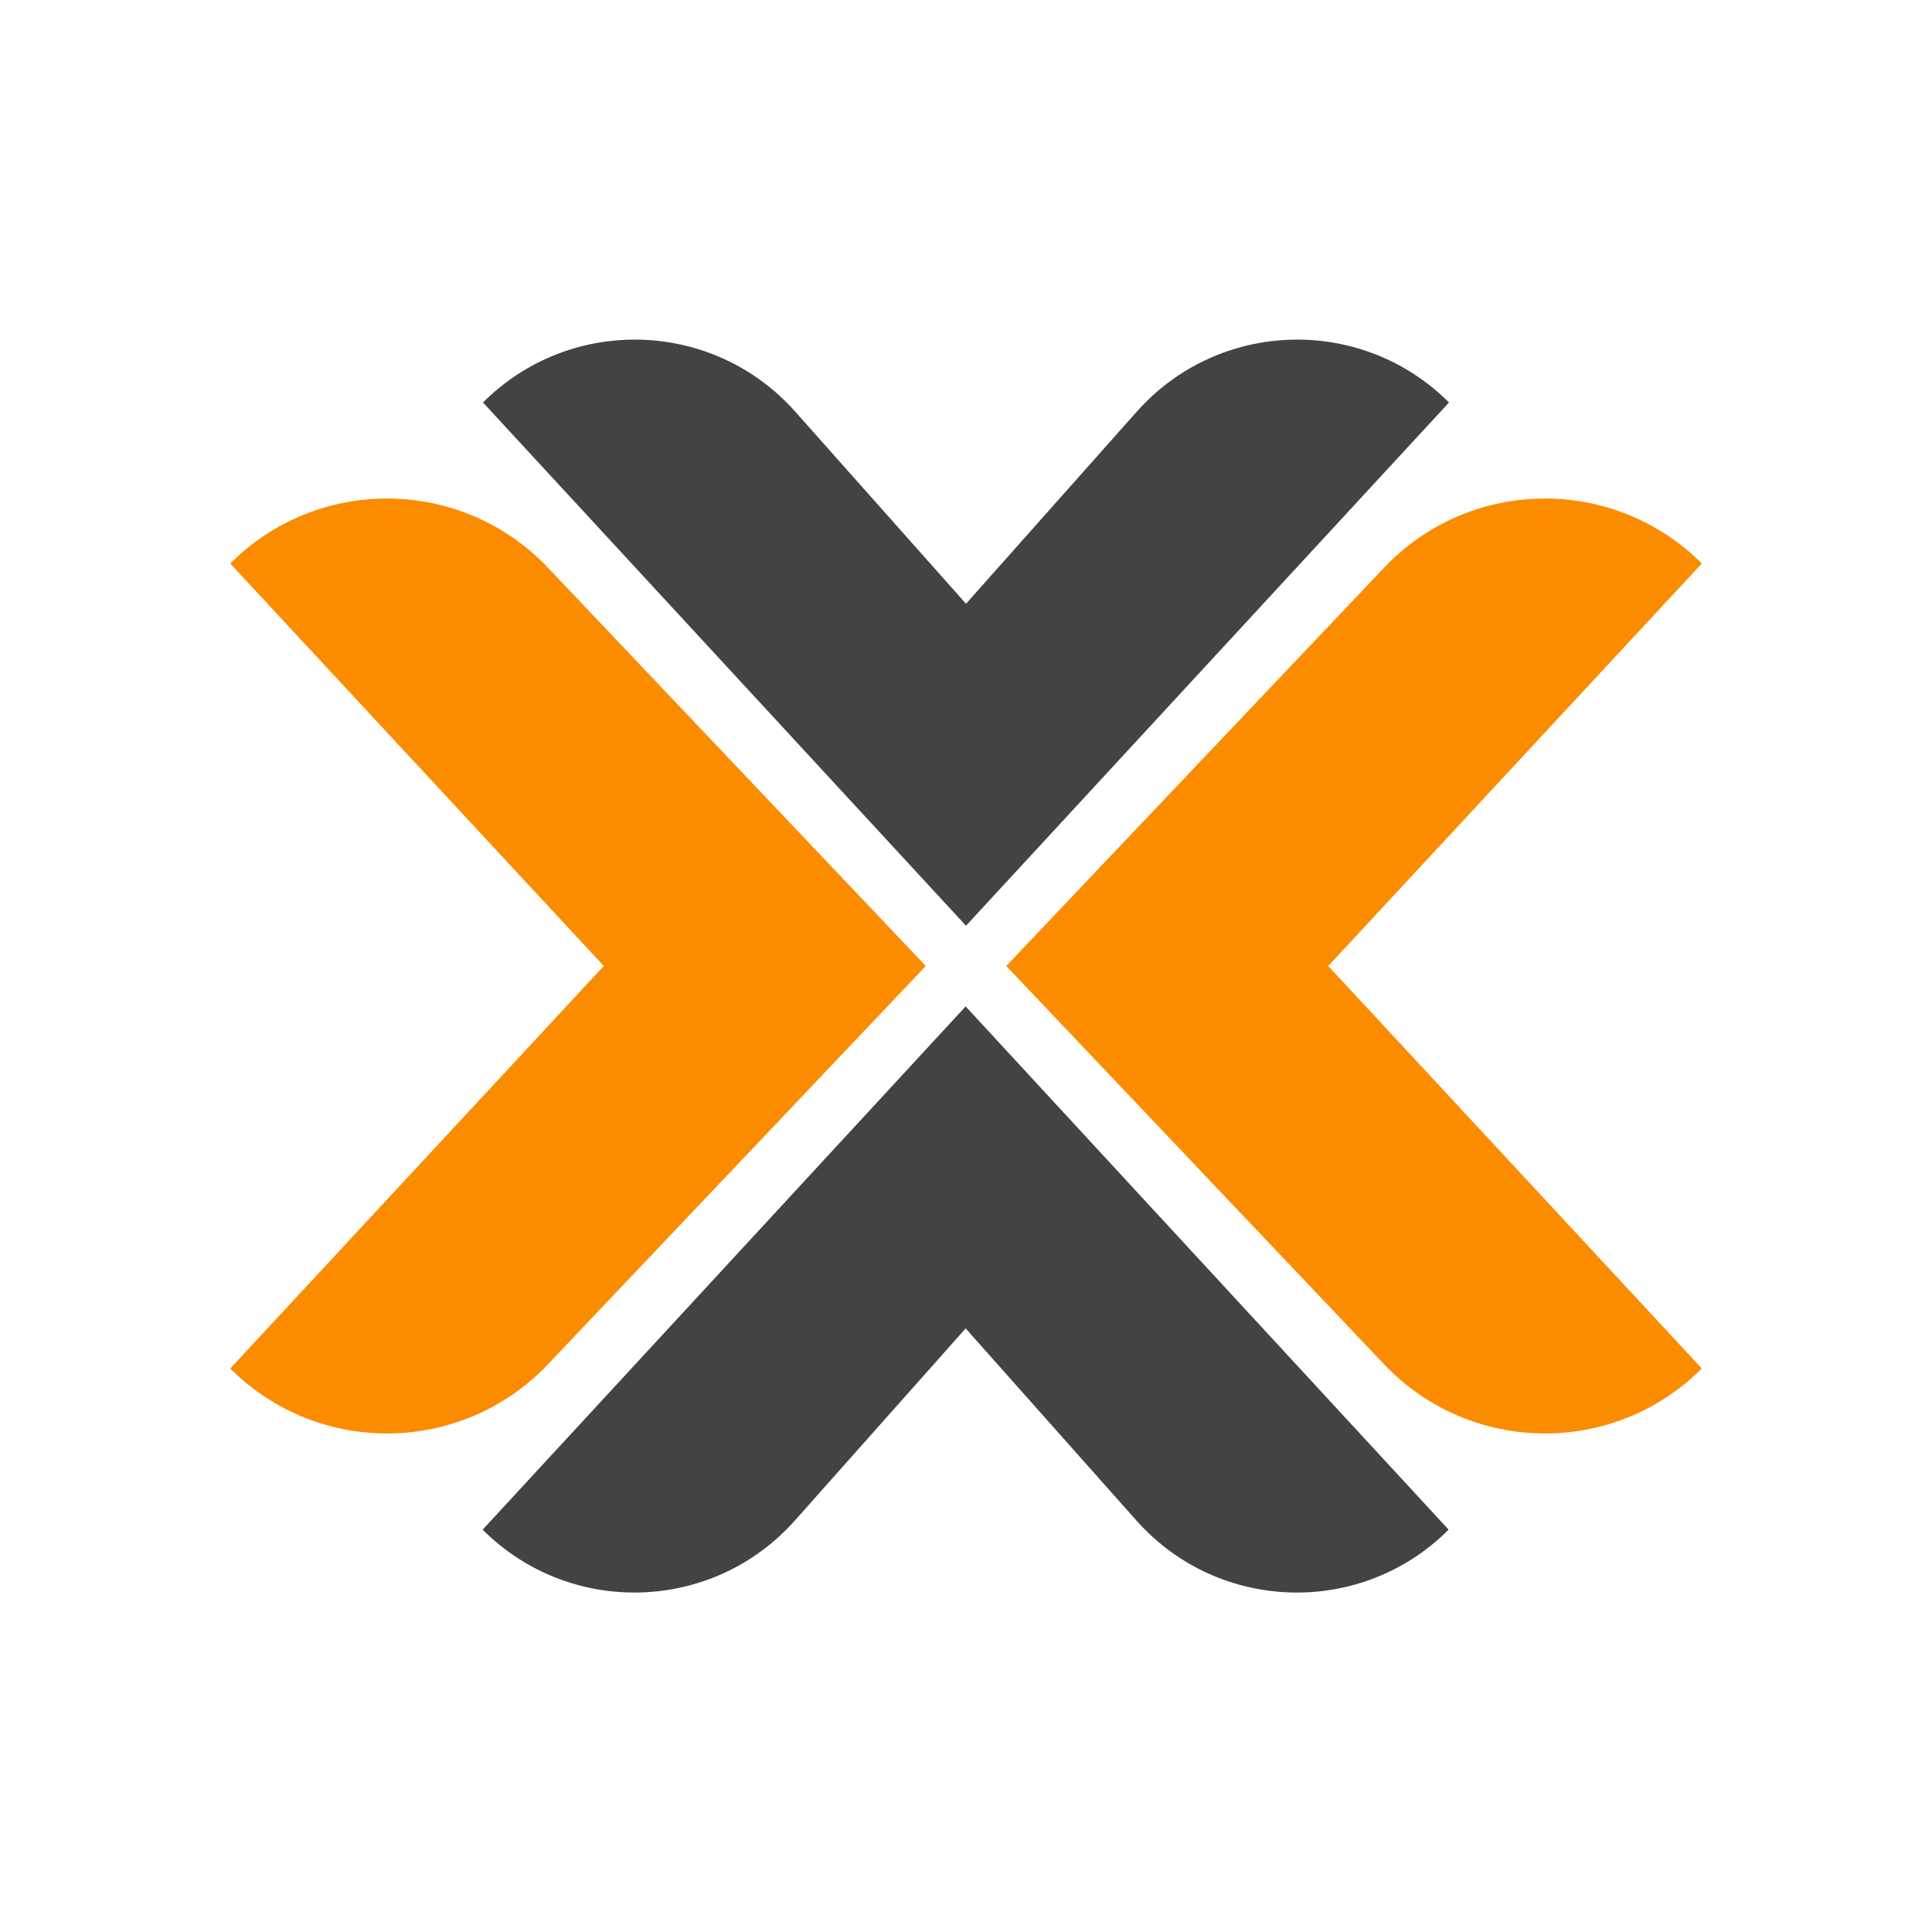
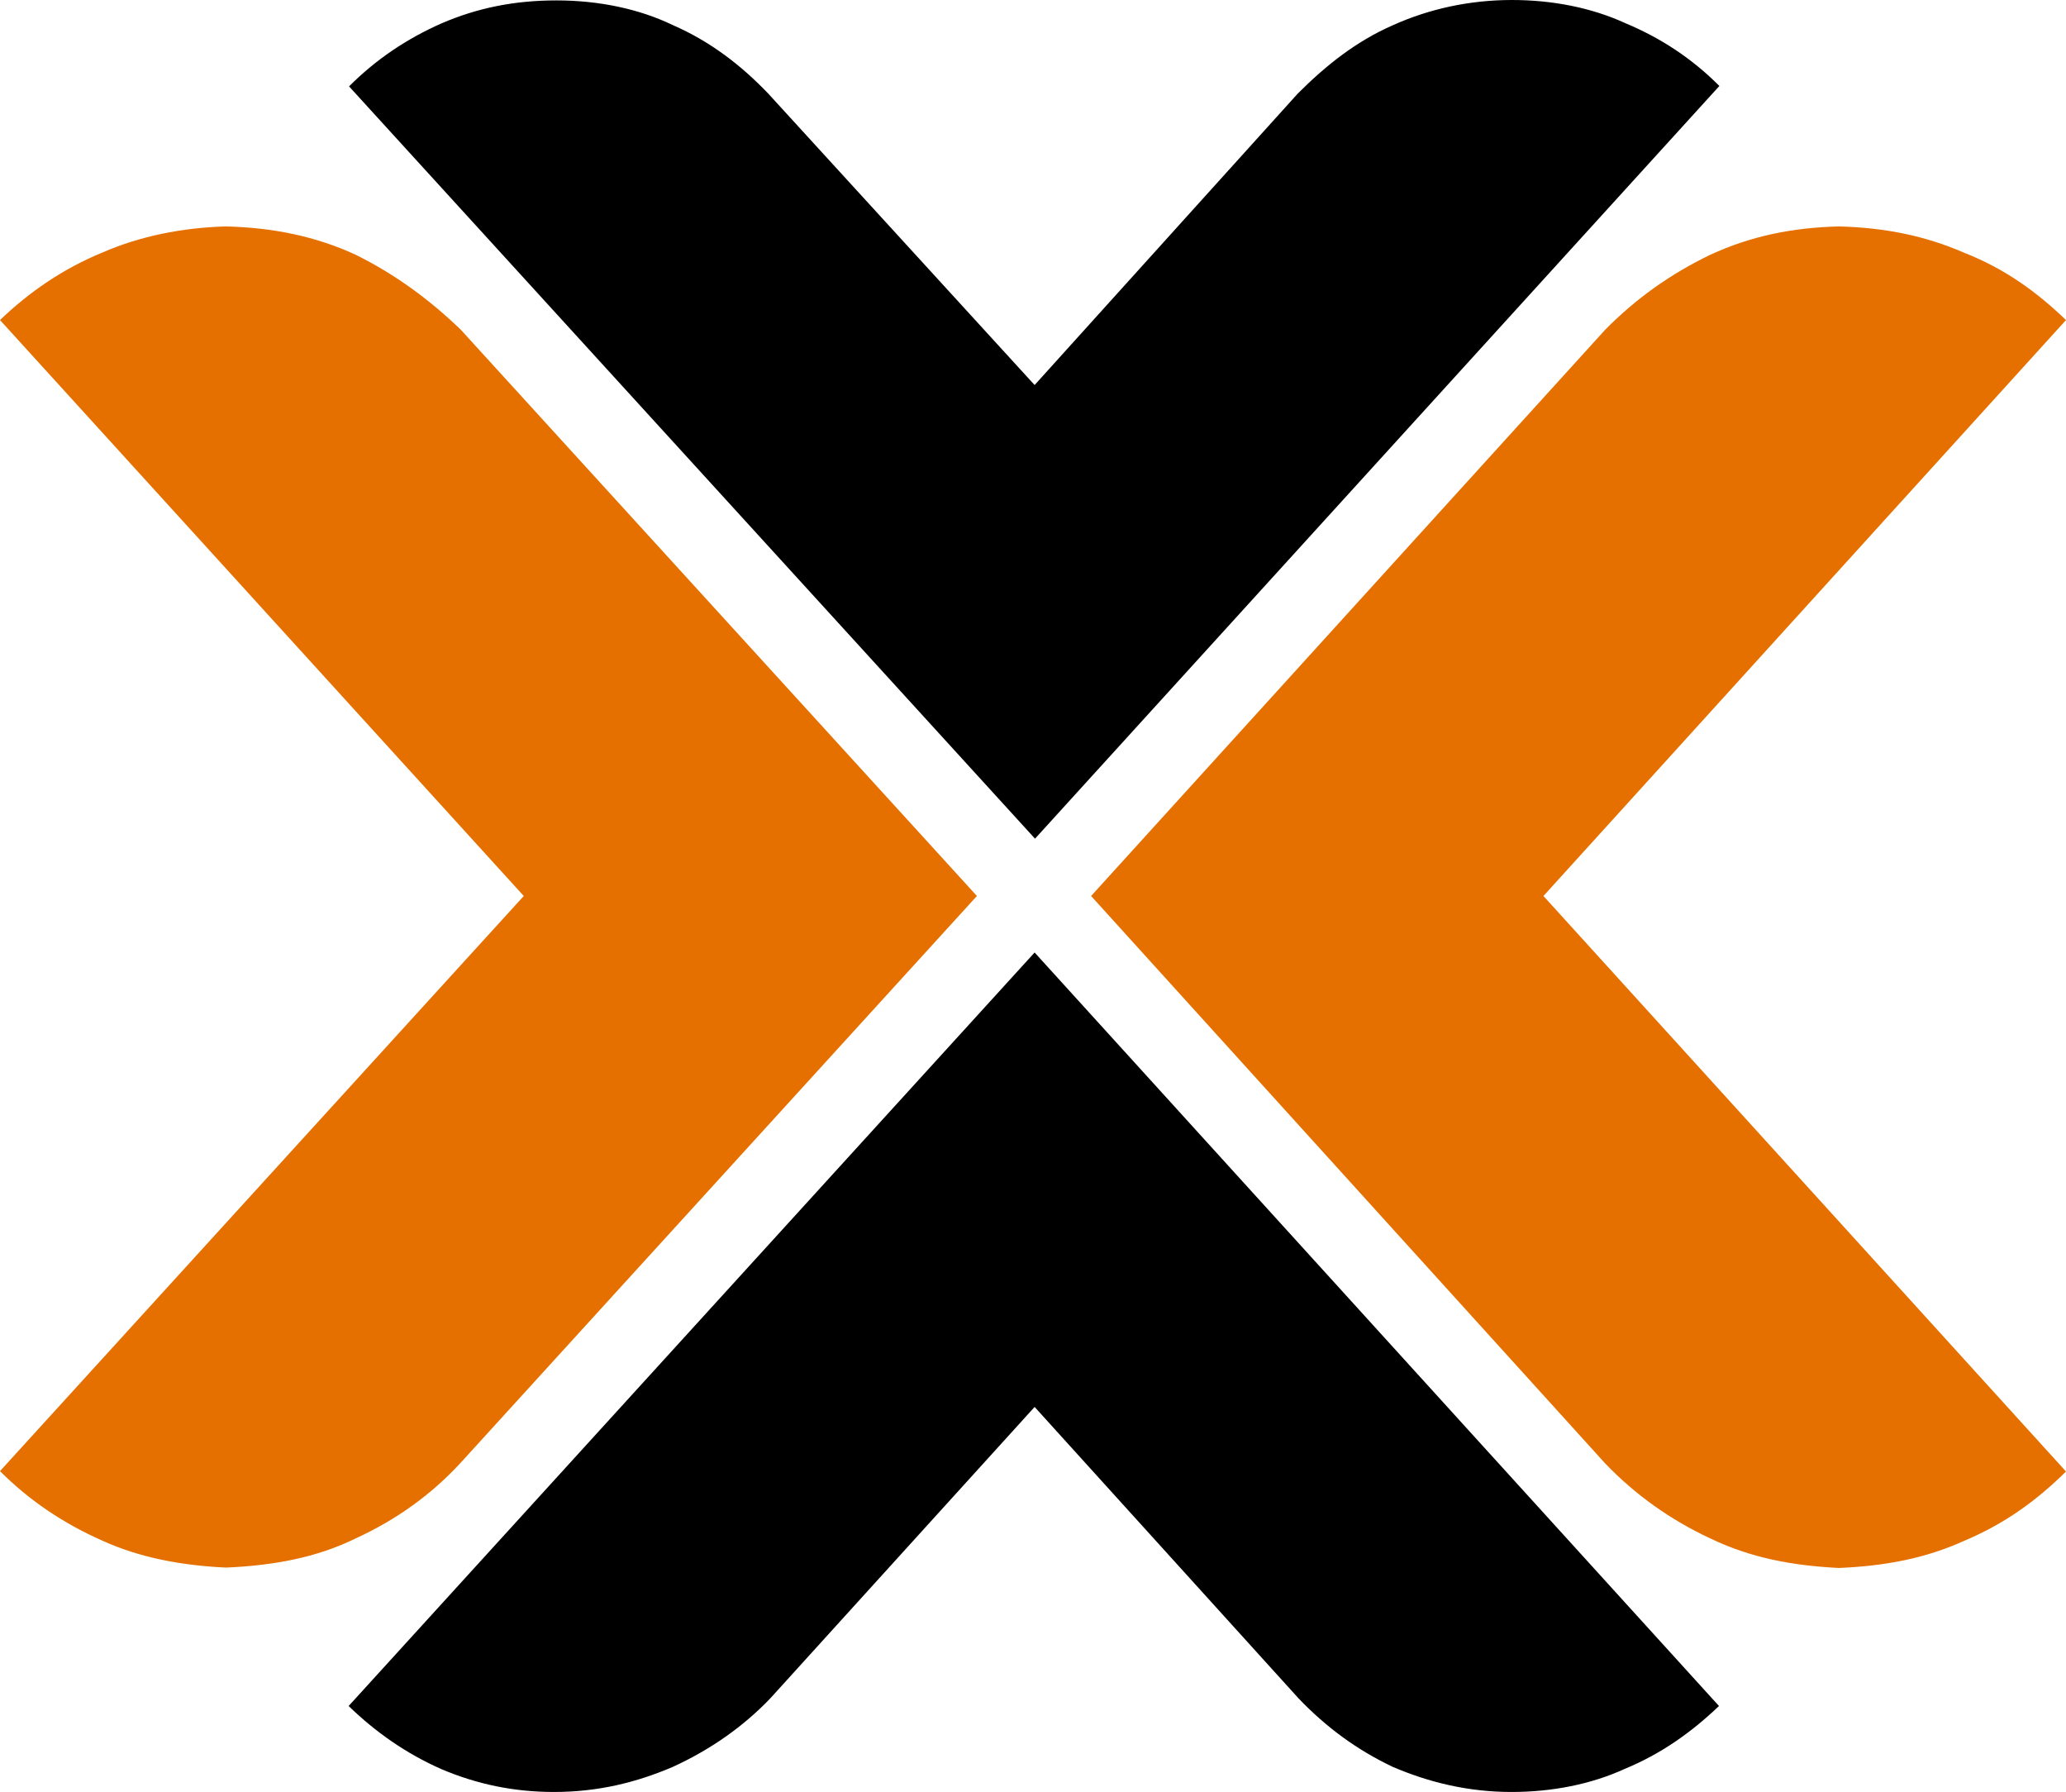
- <svg xmlns="http://www.w3.org/2000/svg" viewBox="0 0 48 48" width="64px" height="64px">
-   <path fill="#434345" d="M12,10l12,13l12-13l0,0c-2.17-2.17-5.719-2.066-7.758,0.228L24,15l-4.242-4.772 C17.719,7.934,14.17,7.83,12,10L12,10z" />
-   <path fill="#fb8c00" d="M13.613,33.896L23.001,24l-9.388-9.896C11.48,11.855,7.912,11.808,5.72,14l0,0l9.281,10L5.72,34 l0,0C7.912,36.192,11.48,36.145,13.613,33.896z" />
-   <path fill="#fb8c00" d="M34.388,33.896L25,24l9.388-9.896c2.133-2.249,5.701-2.296,7.893-0.104l0,0L33,24l9.281,10l0,0 C40.089,36.192,36.521,36.145,34.388,33.896z" />
-   <path fill="#434345" d="M35.991,38.004l-12-13l-12,13l0,0c2.17,2.17,5.719,2.066,7.758-0.228l4.242-4.772l4.242,4.772 C30.272,40.07,33.821,40.174,35.991,38.004L35.991,38.004z" />
+ <svg xmlns="http://www.w3.org/2000/svg" xml:space="preserve" viewBox="0 34 512 444">
+   <path d="M137.9 34.1c-10.5 0-19.7 1.9-28.5 5.7-8.6 3.8-16.2 8.9-22.9 15.6l170 186.4L426.1 55.3c-6.7-6.7-14.3-11.8-23.4-15.6-8.3-3.8-18-5.7-28-5.7-10.5 0-20.5 2.2-29.4 6.2-9.2 4-16.7 10-23.7 17l-65.2 72.2-66-72.2c-6.7-7-14.3-12.9-23.7-17-8.3-4-18.3-6.1-28.8-6.1M256.4 270l-170 186.7c6.7 6.5 14.3 11.8 22.9 15.6 8.9 3.8 18.1 5.7 28 5.7 11 0 20.5-2.4 29.4-6.2 9.4-4.3 17.5-10 24.2-17l65.5-72.2 65.4 72.2c6.7 7 14.3 12.7 23.4 17 8.9 3.8 18.6 6.2 29.4 6.2 10 0 19.7-1.9 28-5.7 9.2-3.8 16.7-9.2 23.4-15.6z" style="fill-rule:evenodd;clip-rule:evenodd" />
+   <path d="M56 90.1c-10.8.3-21.3 2.4-30.7 6.5-9.7 4-18 9.7-25.3 16.7L129.8 256 0 398.5c7.3 7.3 15.6 12.9 25.3 17.2 9.4 4.3 19.9 6.2 30.7 6.7 11.6-.5 22.4-2.4 32.3-7.3q15-6.9 25.8-18.6l128-140.5-127.9-140.3c-7.8-7.5-16.2-13.7-26.1-18.6-10-4.6-20.5-6.7-32.1-7m399.7 0c-11.6.3-21.8 2.4-31.8 7-10 4.8-18.6 11-26.1 18.6L270.4 256l127.4 140.6q11.25 11.7 26.1 18.6c10 4.8 20.2 6.7 31.8 7.3 11.6-.5 21.5-2.4 31-6.7 10.2-4.3 18-10 25.3-17.2L382.5 256 512 113.3c-7.3-7-15.1-12.7-25.3-16.7-9.4-4.1-19.4-6.2-31-6.5" style="fill-rule:evenodd;clip-rule:evenodd;fill:#e57000" />
</svg>
